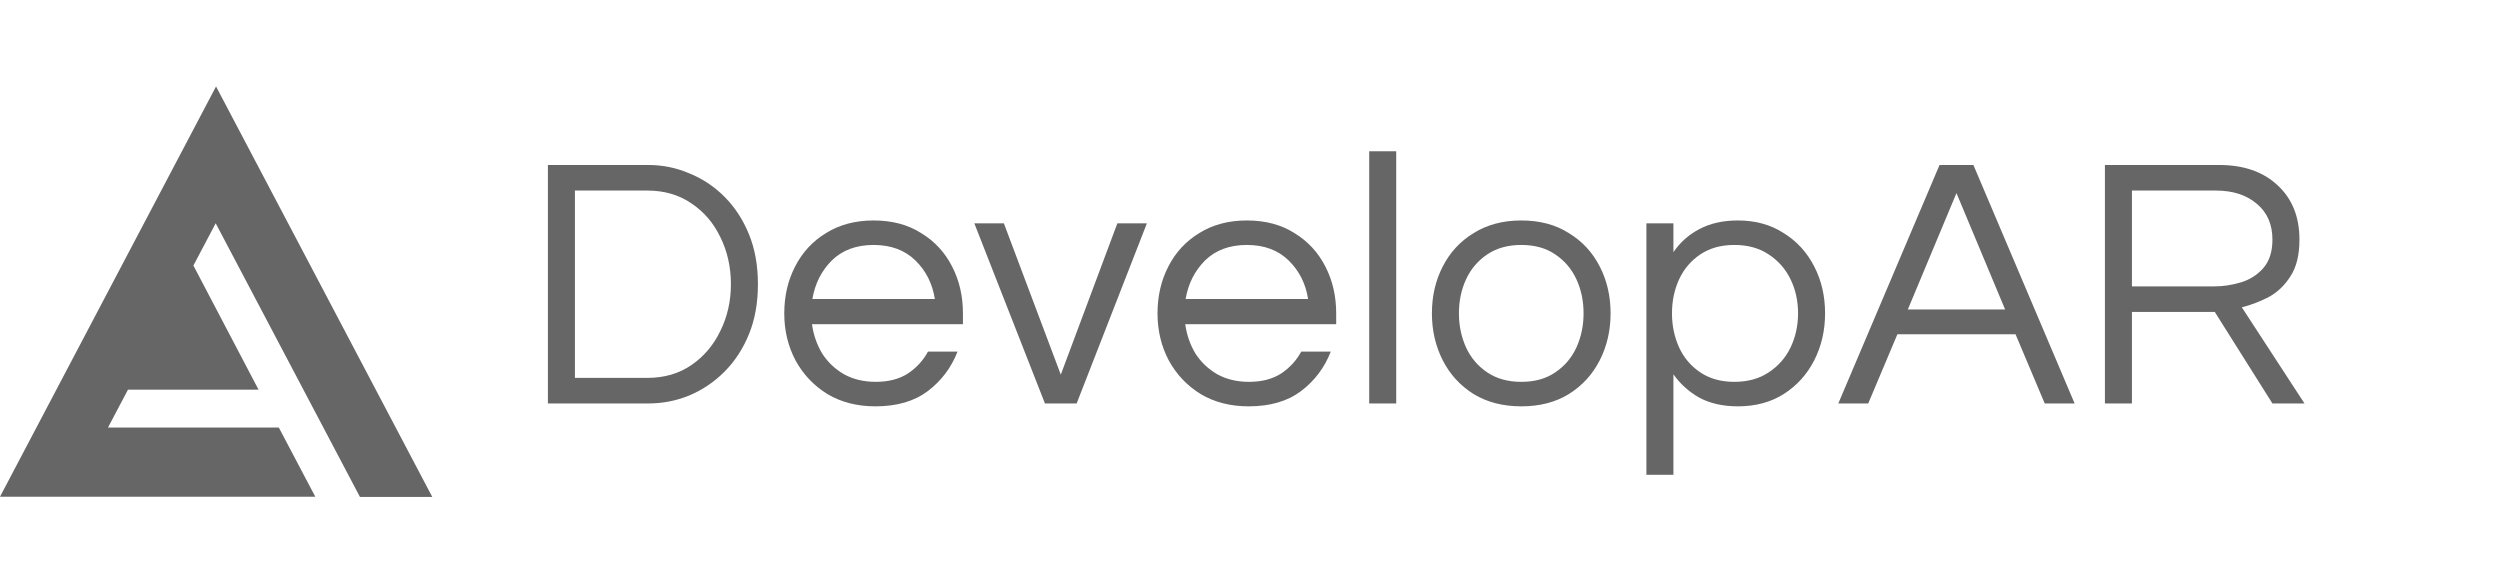
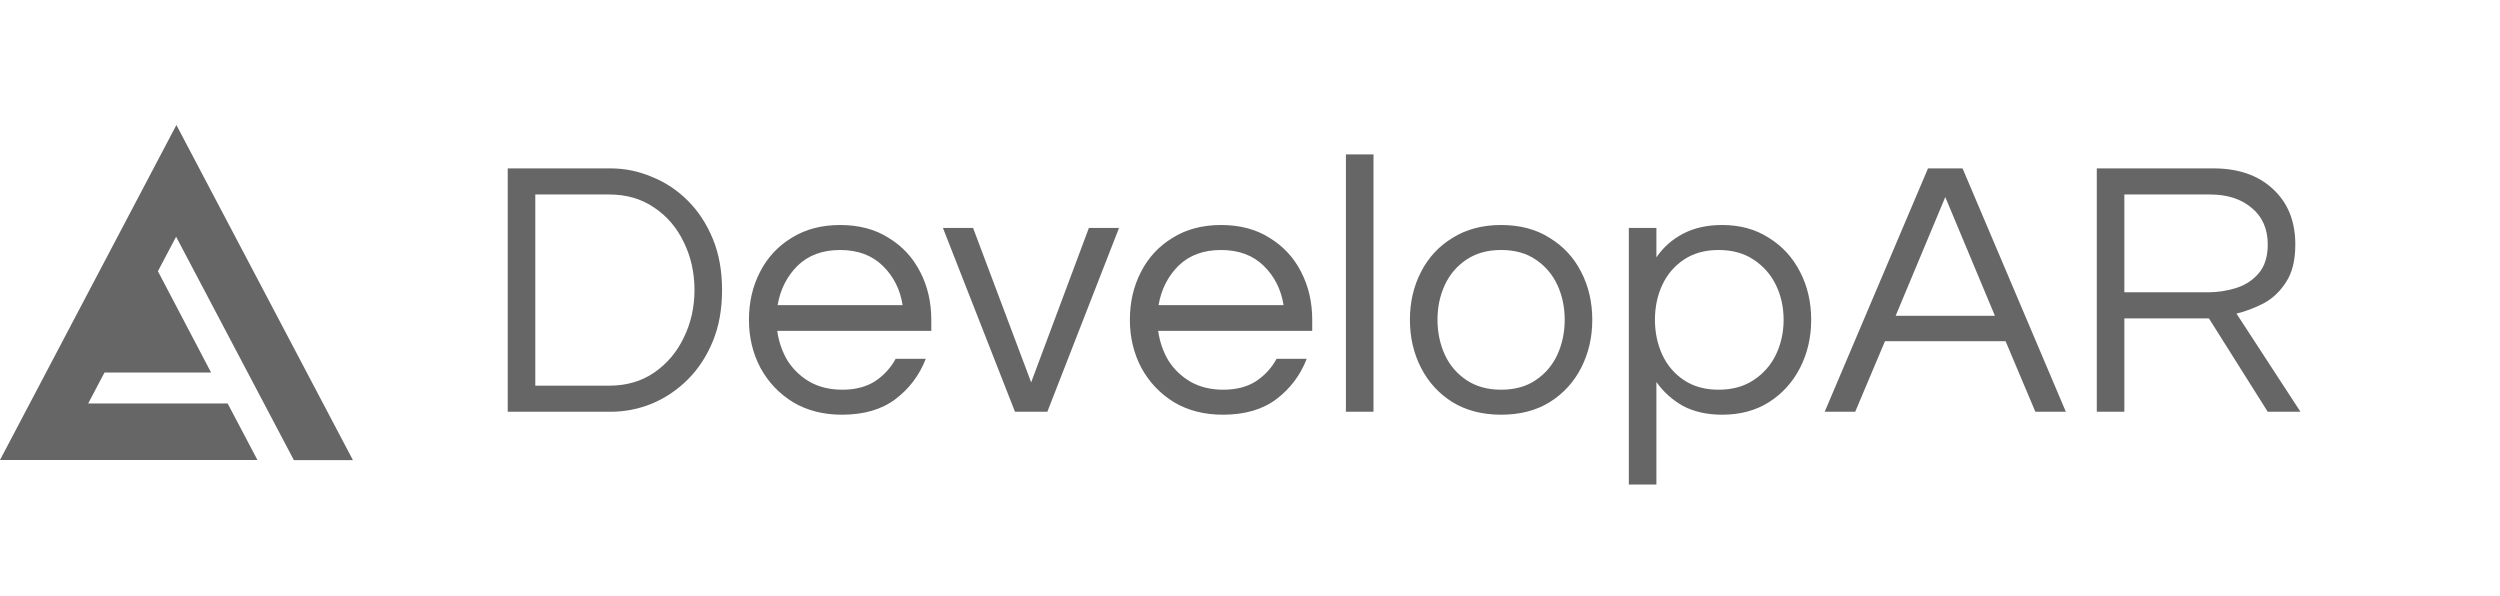
- <svg xmlns="http://www.w3.org/2000/svg" width="347" height="81" viewBox="0 0 347 81" fill="none">
-   <path d="M43.762 68.944H0L29.987 12L60 68.975H49.961L29.938 30.992L26.845 36.856L35.886 54.085H17.763L14.99 59.342H38.701L43.762 68.944Z" fill="#666666" />
-   <path d="M76.05 56V22.9H90C91.967 22.9 93.85 23.283 95.65 24.05C97.483 24.783 99.117 25.867 100.55 27.3C101.983 28.733 103.117 30.467 103.95 32.5C104.783 34.533 105.2 36.85 105.2 39.45C105.2 42.05 104.783 44.367 103.95 46.4C103.117 48.433 101.983 50.167 100.55 51.6C99.117 53.033 97.483 54.133 95.65 54.9C93.85 55.633 91.967 56 90 56H76.05ZM79.8 52.45H89.85C92.217 52.45 94.267 51.85 96 50.65C97.733 49.45 99.067 47.867 100 45.9C100.967 43.933 101.45 41.783 101.45 39.45C101.45 37.083 100.967 34.917 100 32.95C99.067 30.983 97.733 29.417 96 28.25C94.267 27.05 92.217 26.45 89.85 26.45H79.8V52.45ZM121.506 56.4C118.973 56.4 116.756 55.833 114.856 54.7C112.956 53.533 111.473 51.967 110.406 50C109.373 48.033 108.856 45.867 108.856 43.5C108.856 41.1 109.356 38.933 110.356 37C111.356 35.033 112.79 33.483 114.656 32.35C116.523 31.183 118.723 30.6 121.256 30.6C123.823 30.6 126.023 31.183 127.856 32.35C129.723 33.483 131.156 35.033 132.156 37C133.156 38.933 133.656 41.1 133.656 43.5V45H112.706C112.906 46.467 113.373 47.817 114.106 49.05C114.873 50.25 115.89 51.217 117.156 51.95C118.423 52.65 119.89 53 121.556 53C123.323 53 124.806 52.617 126.006 51.85C127.206 51.05 128.14 50.033 128.806 48.8H132.906C132.04 51.033 130.656 52.867 128.756 54.3C126.89 55.7 124.473 56.4 121.506 56.4ZM112.756 41.5H129.756C129.423 39.367 128.523 37.583 127.056 36.15C125.59 34.717 123.656 34 121.256 34C118.856 34 116.923 34.717 115.456 36.15C114.023 37.583 113.123 39.367 112.756 41.5ZM145.038 56L135.238 31H139.338L147.238 52L155.088 31H159.188L149.438 56H145.038ZM173.313 56.4C170.78 56.4 168.563 55.833 166.663 54.7C164.763 53.533 163.28 51.967 162.213 50C161.18 48.033 160.663 45.867 160.663 43.5C160.663 41.1 161.163 38.933 162.163 37C163.163 35.033 164.596 33.483 166.463 32.35C168.33 31.183 170.53 30.6 173.063 30.6C175.63 30.6 177.83 31.183 179.663 32.35C181.53 33.483 182.963 35.033 183.963 37C184.963 38.933 185.463 41.1 185.463 43.5V45H164.513C164.713 46.467 165.18 47.817 165.913 49.05C166.68 50.25 167.696 51.217 168.963 51.95C170.23 52.65 171.696 53 173.363 53C175.13 53 176.613 52.617 177.813 51.85C179.013 51.05 179.946 50.033 180.613 48.8H184.713C183.846 51.033 182.463 52.867 180.563 54.3C178.696 55.7 176.28 56.4 173.313 56.4ZM164.563 41.5H181.563C181.23 39.367 180.33 37.583 178.863 36.15C177.396 34.717 175.463 34 173.063 34C170.663 34 168.73 34.717 167.263 36.15C165.83 37.583 164.93 39.367 164.563 41.5ZM190.045 56V21H193.795V56H190.045ZM211.149 56.4C208.615 56.4 206.415 55.833 204.549 54.7C202.682 53.533 201.249 51.967 200.249 50C199.249 48.033 198.749 45.867 198.749 43.5C198.749 41.1 199.249 38.933 200.249 37C201.249 35.033 202.682 33.483 204.549 32.35C206.415 31.183 208.615 30.6 211.149 30.6C213.715 30.6 215.915 31.183 217.749 32.35C219.615 33.483 221.049 35.033 222.049 37C223.049 38.933 223.549 41.1 223.549 43.5C223.549 45.867 223.049 48.033 222.049 50C221.049 51.967 219.615 53.533 217.749 54.7C215.915 55.833 213.715 56.4 211.149 56.4ZM211.149 53C213.015 53 214.582 52.567 215.849 51.7C217.149 50.833 218.132 49.683 218.799 48.25C219.465 46.783 219.799 45.2 219.799 43.5C219.799 41.767 219.465 40.183 218.799 38.75C218.132 37.317 217.149 36.167 215.849 35.3C214.582 34.433 213.015 34 211.149 34C209.315 34 207.749 34.433 206.449 35.3C205.149 36.167 204.165 37.317 203.499 38.75C202.832 40.183 202.499 41.767 202.499 43.5C202.499 45.2 202.832 46.783 203.499 48.25C204.165 49.683 205.149 50.833 206.449 51.7C207.749 52.567 209.315 53 211.149 53ZM228.521 65.9V31H232.271V35C233.205 33.633 234.405 32.567 235.871 31.8C237.371 31 239.155 30.6 241.221 30.6C243.655 30.6 245.771 31.183 247.571 32.35C249.405 33.483 250.821 35.033 251.821 37C252.821 38.933 253.321 41.1 253.321 43.5C253.321 45.867 252.821 48.033 251.821 50C250.821 51.967 249.405 53.533 247.571 54.7C245.771 55.833 243.655 56.4 241.221 56.4C239.155 56.4 237.371 56 235.871 55.2C234.405 54.367 233.205 53.283 232.271 51.95V65.9H228.521ZM240.721 53C242.588 53 244.171 52.567 245.471 51.7C246.805 50.833 247.821 49.683 248.521 48.25C249.221 46.783 249.571 45.2 249.571 43.5C249.571 41.767 249.221 40.183 248.521 38.75C247.821 37.317 246.805 36.167 245.471 35.3C244.171 34.433 242.588 34 240.721 34C238.888 34 237.321 34.433 236.021 35.3C234.721 36.167 233.738 37.317 233.071 38.75C232.405 40.183 232.071 41.767 232.071 43.5C232.071 45.2 232.405 46.783 233.071 48.25C233.738 49.683 234.721 50.833 236.021 51.7C237.321 52.567 238.888 53 240.721 53ZM255.158 56L269.208 22.9H273.908L287.958 56H283.808L279.758 46.4H263.358L259.308 56H255.158ZM264.808 42.95H278.308L271.558 26.8L264.808 42.95ZM292.163 56V22.9H308.013C311.413 22.9 314.113 23.833 316.113 25.7C318.147 27.567 319.163 30.083 319.163 33.25C319.163 35.383 318.747 37.083 317.913 38.35C317.113 39.617 316.097 40.583 314.863 41.25C313.63 41.883 312.397 42.35 311.163 42.65L319.863 56H315.413L307.413 43.3H295.913V56H292.163ZM295.913 39.75H307.363C308.563 39.75 309.78 39.567 311.013 39.2C312.247 38.833 313.28 38.183 314.113 37.25C314.98 36.283 315.413 34.95 315.413 33.25C315.413 31.15 314.697 29.5 313.263 28.3C311.83 27.067 309.93 26.45 307.563 26.45H295.913V39.75Z" fill="#666666" />
+ <svg xmlns="http://www.w3.org/2000/svg" width="340" height="81" viewBox="0 0 340 81" fill="none">
+   <path d="M35.01 62.556H0L23.989 17L48 62.58H39.969L23.95 32.193L21.476 36.885L28.709 50.668H14.21L11.992 54.874H30.961L35.01 62.556Z" fill="#666666" />
+   <path d="M69.05 56V22.9H83C84.967 22.9 86.85 23.283 88.65 24.05C90.483 24.783 92.117 25.867 93.55 27.3C94.983 28.733 96.117 30.467 96.95 32.5C97.783 34.533 98.2 36.85 98.2 39.45C98.2 42.05 97.783 44.367 96.95 46.4C96.117 48.433 94.983 50.167 93.55 51.6C92.117 53.033 90.483 54.133 88.65 54.9C86.85 55.633 84.967 56 83 56H69.05ZM72.8 52.45H82.85C85.217 52.45 87.267 51.85 89 50.65C90.733 49.45 92.067 47.867 93 45.9C93.967 43.933 94.45 41.783 94.45 39.45C94.45 37.083 93.967 34.917 93 32.95C92.067 30.983 90.733 29.417 89 28.25C87.267 27.05 85.217 26.45 82.85 26.45H72.8V52.45ZM114.506 56.4C111.973 56.4 109.756 55.833 107.856 54.7C105.956 53.533 104.473 51.967 103.406 50C102.373 48.033 101.856 45.867 101.856 43.5C101.856 41.1 102.356 38.933 103.356 37C104.356 35.033 105.79 33.483 107.656 32.35C109.523 31.183 111.723 30.6 114.256 30.6C116.823 30.6 119.023 31.183 120.856 32.35C122.723 33.483 124.156 35.033 125.156 37C126.156 38.933 126.656 41.1 126.656 43.5V45H105.706C105.906 46.467 106.373 47.817 107.106 49.05C107.873 50.25 108.89 51.217 110.156 51.95C111.423 52.65 112.89 53 114.556 53C116.323 53 117.806 52.617 119.006 51.85C120.206 51.05 121.14 50.033 121.806 48.8H125.906C125.04 51.033 123.656 52.867 121.756 54.3C119.89 55.7 117.473 56.4 114.506 56.4ZM105.756 41.5H122.756C122.423 39.367 121.523 37.583 120.056 36.15C118.59 34.717 116.656 34 114.256 34C111.856 34 109.923 34.717 108.456 36.15C107.023 37.583 106.123 39.367 105.756 41.5ZM138.038 56L128.238 31H132.338L140.238 52L148.088 31H152.188L142.438 56H138.038ZM166.313 56.4C163.78 56.4 161.563 55.833 159.663 54.7C157.763 53.533 156.28 51.967 155.213 50C154.18 48.033 153.663 45.867 153.663 43.5C153.663 41.1 154.163 38.933 155.163 37C156.163 35.033 157.596 33.483 159.463 32.35C161.33 31.183 163.53 30.6 166.063 30.6C168.63 30.6 170.83 31.183 172.663 32.35C174.53 33.483 175.963 35.033 176.963 37C177.963 38.933 178.463 41.1 178.463 43.5V45H157.513C157.713 46.467 158.18 47.817 158.913 49.05C159.68 50.25 160.696 51.217 161.963 51.95C163.23 52.65 164.696 53 166.363 53C168.13 53 169.613 52.617 170.813 51.85C172.013 51.05 172.946 50.033 173.613 48.8H177.713C176.846 51.033 175.463 52.867 173.563 54.3C171.696 55.7 169.28 56.4 166.313 56.4ZM157.563 41.5H174.563C174.23 39.367 173.33 37.583 171.863 36.15C170.396 34.717 168.463 34 166.063 34C163.663 34 161.73 34.717 160.263 36.15C158.83 37.583 157.93 39.367 157.563 41.5ZM183.045 56V21H186.795V56H183.045ZM204.149 56.4C201.615 56.4 199.415 55.833 197.549 54.7C195.682 53.533 194.249 51.967 193.249 50C192.249 48.033 191.749 45.867 191.749 43.5C191.749 41.1 192.249 38.933 193.249 37C194.249 35.033 195.682 33.483 197.549 32.35C199.415 31.183 201.615 30.6 204.149 30.6C206.715 30.6 208.915 31.183 210.749 32.35C212.615 33.483 214.049 35.033 215.049 37C216.049 38.933 216.549 41.1 216.549 43.5C216.549 45.867 216.049 48.033 215.049 50C214.049 51.967 212.615 53.533 210.749 54.7C208.915 55.833 206.715 56.4 204.149 56.4ZM204.149 53C206.015 53 207.582 52.567 208.849 51.7C210.149 50.833 211.132 49.683 211.799 48.25C212.465 46.783 212.799 45.2 212.799 43.5C212.799 41.767 212.465 40.183 211.799 38.75C211.132 37.317 210.149 36.167 208.849 35.3C207.582 34.433 206.015 34 204.149 34C202.315 34 200.749 34.433 199.449 35.3C198.149 36.167 197.165 37.317 196.499 38.75C195.832 40.183 195.499 41.767 195.499 43.5C195.499 45.2 195.832 46.783 196.499 48.25C197.165 49.683 198.149 50.833 199.449 51.7C200.749 52.567 202.315 53 204.149 53ZM221.521 65.9V31H225.271V35C226.205 33.633 227.405 32.567 228.871 31.8C230.371 31 232.155 30.6 234.221 30.6C236.655 30.6 238.771 31.183 240.571 32.35C242.405 33.483 243.821 35.033 244.821 37C245.821 38.933 246.321 41.1 246.321 43.5C246.321 45.867 245.821 48.033 244.821 50C243.821 51.967 242.405 53.533 240.571 54.7C238.771 55.833 236.655 56.4 234.221 56.4C232.155 56.4 230.371 56 228.871 55.2C227.405 54.367 226.205 53.283 225.271 51.95V65.9H221.521ZM233.721 53C235.588 53 237.171 52.567 238.471 51.7C239.805 50.833 240.821 49.683 241.521 48.25C242.221 46.783 242.571 45.2 242.571 43.5C242.571 41.767 242.221 40.183 241.521 38.75C240.821 37.317 239.805 36.167 238.471 35.3C237.171 34.433 235.588 34 233.721 34C231.888 34 230.321 34.433 229.021 35.3C227.721 36.167 226.738 37.317 226.071 38.75C225.405 40.183 225.071 41.767 225.071 43.5C225.071 45.2 225.405 46.783 226.071 48.25C226.738 49.683 227.721 50.833 229.021 51.7C230.321 52.567 231.888 53 233.721 53ZM248.158 56L262.208 22.9H266.908L280.958 56H276.808L272.758 46.4H256.358L252.308 56H248.158ZM257.808 42.95H271.308L264.558 26.8L257.808 42.95ZM285.163 56V22.9H301.013C304.413 22.9 307.113 23.833 309.113 25.7C311.147 27.567 312.163 30.083 312.163 33.25C312.163 35.383 311.747 37.083 310.913 38.35C310.113 39.617 309.097 40.583 307.863 41.25C306.63 41.883 305.397 42.35 304.163 42.65L312.863 56H308.413L300.413 43.3H288.913V56H285.163ZM288.913 39.75H300.363C301.563 39.75 302.78 39.567 304.013 39.2C305.247 38.833 306.28 38.183 307.113 37.25C307.98 36.283 308.413 34.95 308.413 33.25C308.413 31.15 307.697 29.5 306.263 28.3C304.83 27.067 302.93 26.45 300.563 26.45H288.913V39.75Z" fill="#666666" />
</svg>
